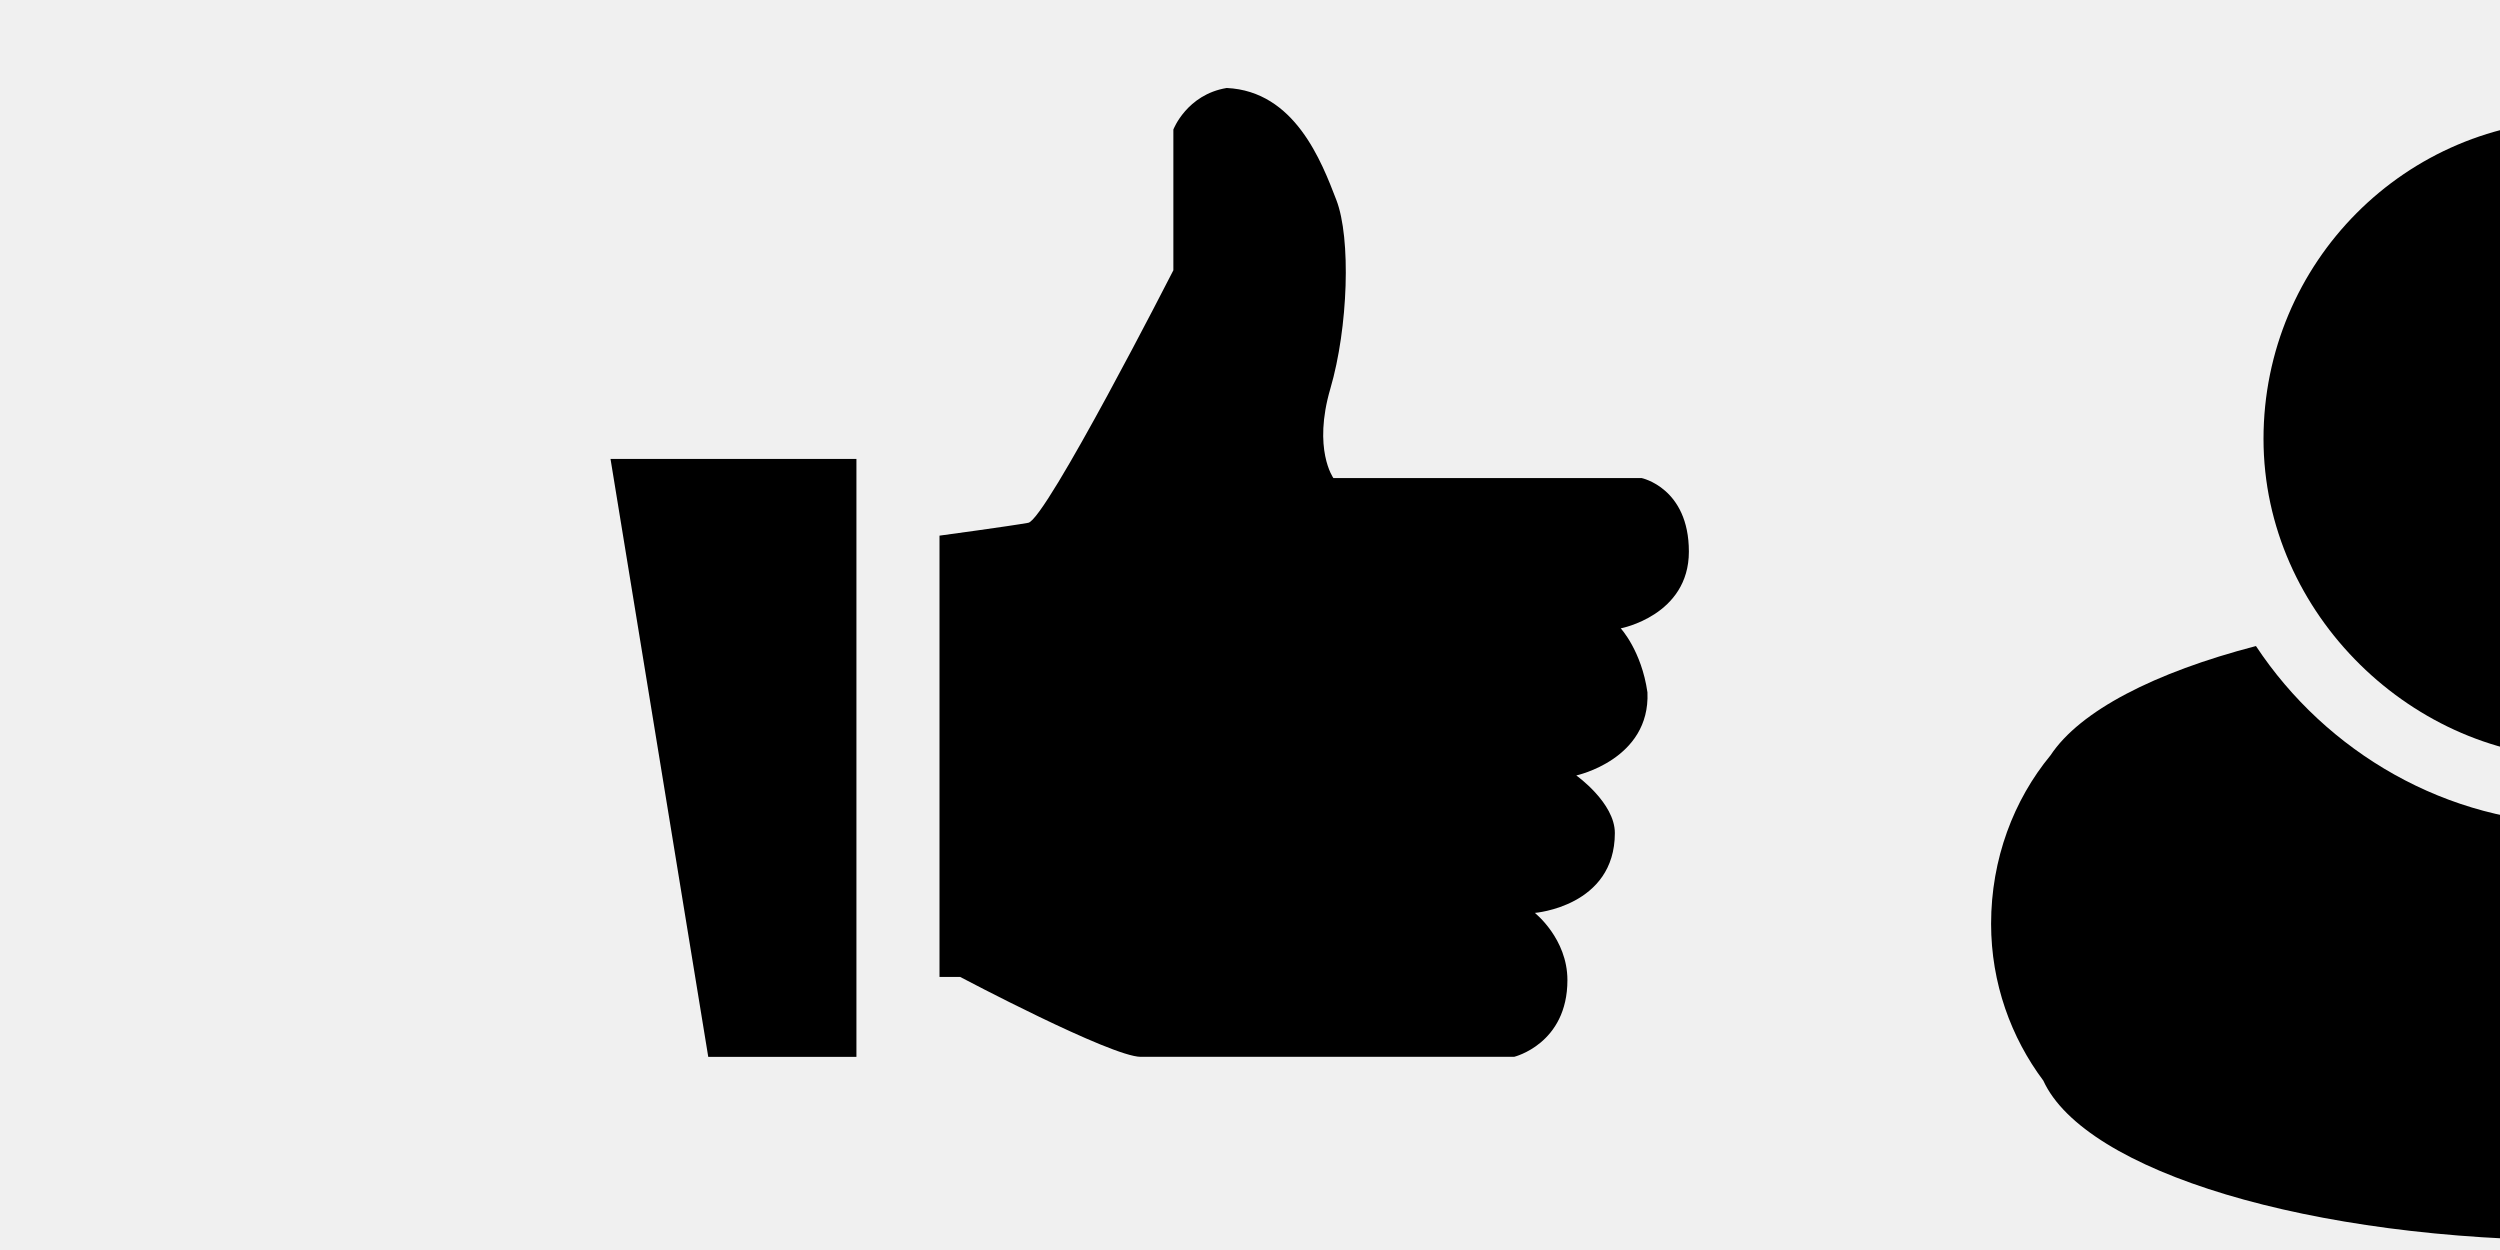
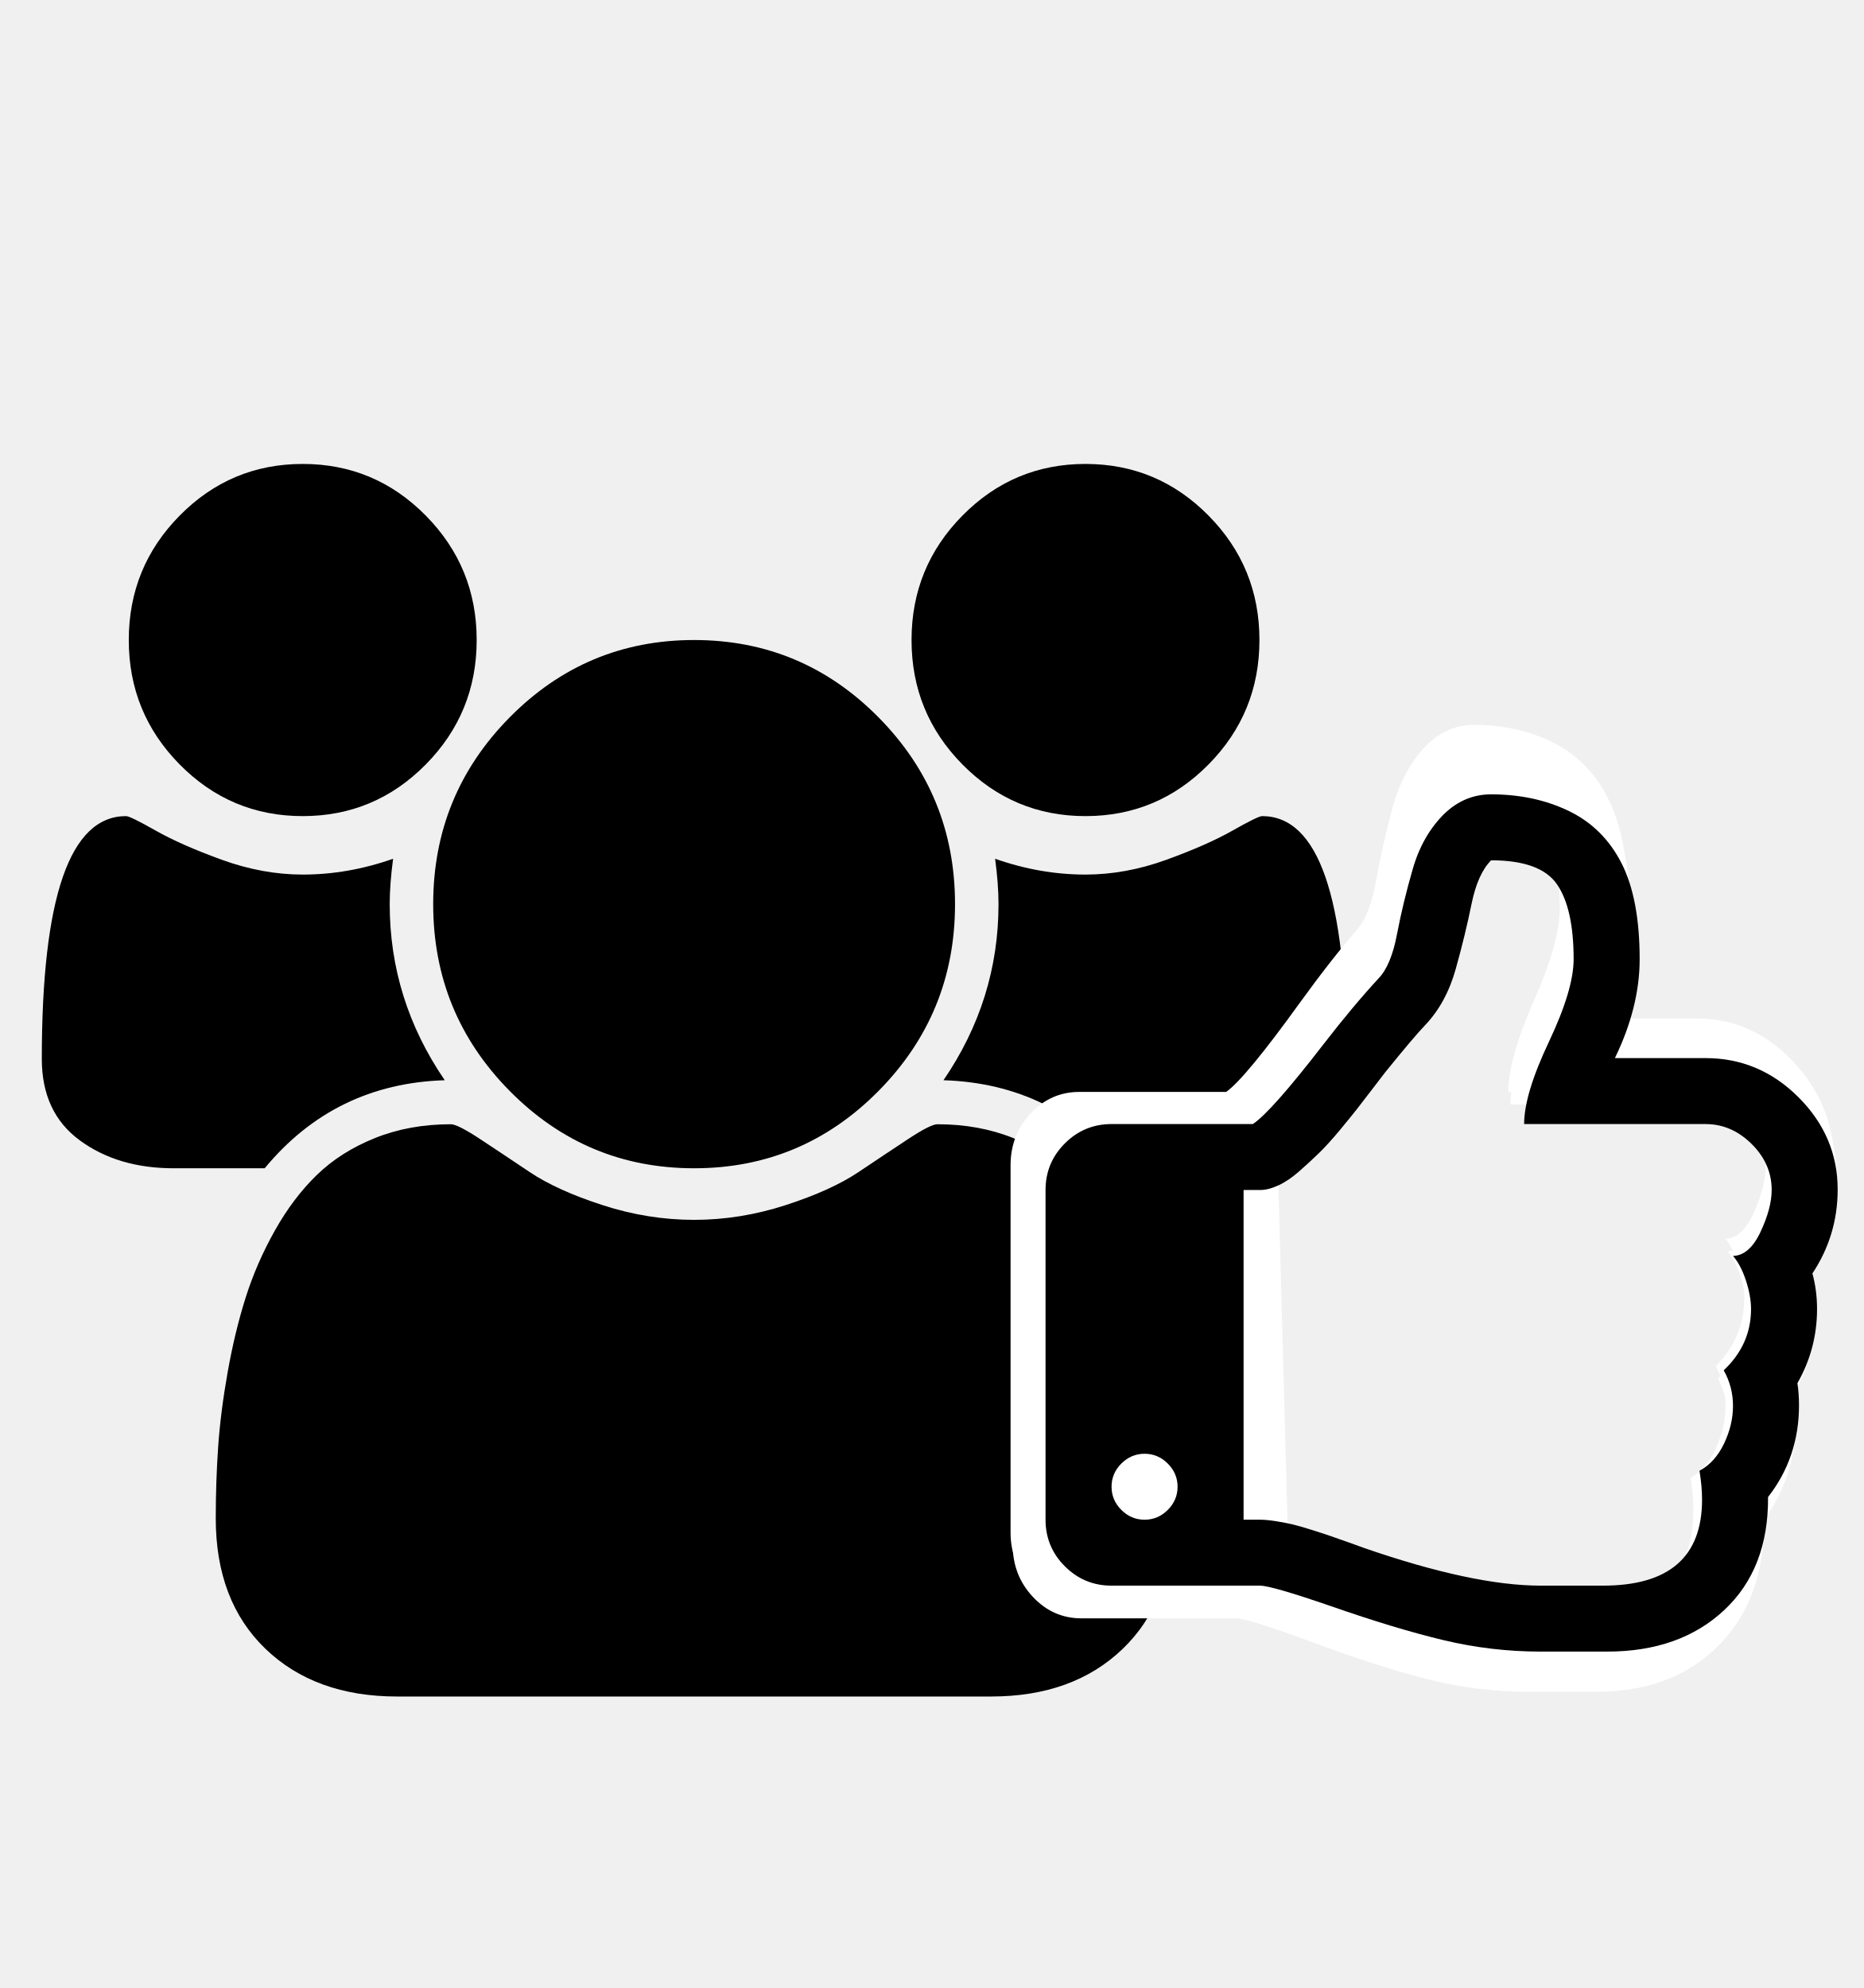
- <svg xmlns="http://www.w3.org/2000/svg" xmlns:xlink="http://www.w3.org/1999/xlink" width="220px" height="110px">
-   <defs>
-     <svg viewBox="0 0 100 100" height="100px" width="100px" y="0px" x="0px" id="svg_4">
-       <g>
-         <g>
-           <polygon points="10.886,89.768 24.015,89.768 24.015,40.683 2.226,40.683   " fill="#000000" />
-           <path d="m97.773,48.294c0,-5.249 -4.198,-6.042 -4.198,-6.042h-27.3c0,0 -1.841,-2.357 -0.266,-7.347c1.574,-4.989 1.841,-12.336 0.526,-15.486c-1.309,-3.149 -3.675,-8.926 -9.713,-9.187c-3.541,0.542 -4.725,3.41 -4.725,3.41v11.555c0,0 -11.283,20.47 -12.857,20.73c-1.579,0.266 -7.864,1.054 -7.864,1.054v36.225h1.826c0,0 13.385,6.561 16.007,6.561c2.628,0 33.078,0 33.078,0s4.724,-1.053 4.724,-6.299c0,-3.41 -2.888,-5.516 -2.888,-5.516s7.091,-0.523 7.091,-6.559c0,-2.479 -3.417,-4.725 -3.417,-4.725s6.565,-1.314 6.305,-6.824c-0.527,-3.412 -2.366,-5.252 -2.366,-5.252s6.037,-1.051 6.037,-6.298z" fill="#000000" />
-         </g>
-       </g>
-     </svg>
-     <svg viewBox="0 0 90 90" height="90px" width="90px" y="0px" x="0px" id="svg_6">
-       <g>
-         <path d="m53.032,50.435c-0.511,-1.537 -0.798,-3.174 -0.798,-4.871c0,-0.574 0.034,-1.138 0.096,-1.694c-1.584,-0.852 -3.526,-1.601 -5.735,-2.223c-3.318,5.412 -9.043,9.073 -15.401,9.073c-6.358,0 -12.084,-3.662 -15.402,-9.075c-4.808,1.35 -8.334,3.31 -9.727,5.58c-1.744,2.28 -2.815,5.293 -2.815,8.61c0,3.03 0.949,5.811 2.473,8.007c1.958,4.625 12.614,8.16 25.471,8.16c5.008,0 9.68,-0.538 13.636,-1.467c-1.271,-2.099 -1.946,-4.504 -1.946,-7.013c0,-2.982 0.934,-5.87 2.634,-8.152c1.457,-2.24 4.222,-3.842 7.514,-4.935z" />
-         <path d="m31.195,47.366c7.872,0 15.045,-7.299 15.045,-16.303c-0.001,-9.005 -6.737,-16.303 -15.045,-16.303c-8.309,0 -15.045,7.299 -15.045,16.303c0,9.004 7.173,16.303 15.045,16.303z" />
-         <path d="m84.708,57.281c-0.922,-1.502 -3.134,-2.817 -6.161,-3.78c-2.546,4.301 -7.037,7.237 -12.052,7.237s-9.506,-2.936 -12.053,-7.237c-3.028,0.963 -5.24,2.278 -6.161,3.78c-1.264,1.652 -2.041,3.837 -2.041,6.241c0,2.197 0.688,4.212 1.792,5.804c1.42,3.352 9.144,5.915 18.462,5.915s17.042,-2.562 18.462,-5.915c1.105,-1.593 1.792,-3.607 1.792,-5.804c0,-2.405 -0.776,-4.589 -2.04,-6.241z" />
-         <path d="m66.495,57.381c5.706,0 10.905,-5.291 10.905,-11.817c0,-6.526 -4.882,-11.817 -10.905,-11.817c-6.023,0 -10.905,5.291 -10.905,11.817s5.199,11.817 10.905,11.817z" />
-       </g>
-     </svg>
-   </defs>
-   <g>
-     <use x="0" y="0" transform="matrix(0.9029003,0,0,0.9745094,1.854644,-3.225471) " id="svg_5" xlink:href="#svg_4" />
-     <use x="55.886" y="-14.163" transform="matrix(1.520462,0,0,1.409666,0.5789612,5.065221) " id="svg_7" xlink:href="#svg_6" />
+ <svg xmlns="http://www.w3.org/2000/svg" version="1.1" width="1920" height="2048">
+   <g id="Layer1" opacity="1">
+     <g id="Shape1">
+       <path id="shapePath1" d="M458.15,1112.83 C382.554,1115.19 320.724,1145.43 272.659,1203.53 L178.864,1203.53 C140.599,1203.53 108.4,1193.96 82.268,1174.83 C56.136,1155.7 43.07,1127.71 43.07,1090.87 C43.07,924.114 72.002,840.738 129.866,840.738 C132.666,840.738 142.815,845.698 160.315,855.618 C177.814,865.538 200.563,875.576 228.561,885.733 C256.56,895.889 284.326,900.967 311.857,900.967 C343.123,900.967 374.154,895.534 404.953,884.67 C402.62,902.148 401.453,917.737 401.453,931.436 C401.453,997.098 420.352,1057.56 458.15,1112.83 M1207.81,1564.2 C1207.81,1620.88 1190.78,1665.64 1156.72,1698.47 C1122.65,1731.3 1077.39,1747.72 1020.92,1747.72 L409.153,1747.72 C352.689,1747.72 307.424,1731.3 273.359,1698.47 C239.294,1665.64 222.262,1620.88 222.262,1564.2 C222.262,1539.16 223.078,1514.71 224.711,1490.86 C226.345,1467 229.611,1441.26 234.511,1413.62 C239.411,1385.99 245.594,1360.36 253.06,1336.74 C260.527,1313.12 270.559,1290.1 283.159,1267.66 C295.758,1245.22 310.224,1226.09 326.557,1210.26 C342.889,1194.44 362.838,1181.8 386.404,1172.35 C409.97,1162.91 435.985,1158.18 464.45,1158.18 C469.117,1158.18 479.149,1163.26 494.549,1173.42 C509.948,1183.57 526.98,1194.91 545.646,1207.43 C564.312,1219.95 589.277,1231.28 620.543,1241.44 C651.808,1251.6 683.307,1256.67 715.038,1256.67 C746.77,1256.67 778.268,1251.6 809.534,1241.44 C840.799,1231.28 865.764,1219.95 884.43,1207.43 C903.096,1194.91 920.128,1183.57 935.528,1173.42 C950.927,1163.26 960.96,1158.18 965.626,1158.18 C994.092,1158.18 1020.11,1162.91 1043.67,1172.35 C1067.24,1181.8 1087.19,1194.44 1103.52,1210.26 C1119.85,1226.09 1134.32,1245.22 1146.92,1267.66 C1159.52,1290.1 1169.55,1313.12 1177.02,1336.74 C1184.48,1360.36 1190.67,1385.99 1195.57,1413.62 C1200.47,1441.26 1203.73,1467 1205.36,1490.86 C1207,1514.71 1207.81,1539.16 1207.81,1564.2 M491.049,659.342 C491.049,709.415 473.55,752.165 438.551,787.594 C403.553,823.023 361.322,840.738 311.857,840.738 C262.393,840.738 220.162,823.023 185.163,787.594 C150.165,752.165 132.666,709.415 132.666,659.342 C132.666,609.268 150.165,566.518 185.163,531.089 C220.162,495.66 262.393,477.945 311.857,477.945 C361.322,477.945 403.553,495.66 438.551,531.089 C473.55,566.518 491.049,609.268 491.049,659.342 M983.825,931.436 C983.825,1006.55 957.577,1070.67 905.079,1123.82 C852.582,1176.96 789.235,1203.53 715.038,1203.53 C640.842,1203.53 577.495,1176.96 524.997,1123.82 C472.5,1070.67 446.251,1006.55 446.251,931.436 C446.251,856.327 472.5,792.2 524.997,739.057 C577.495,685.913 640.842,659.342 715.038,659.342 C789.235,659.342 852.582,685.913 905.079,739.057 C957.577,792.2 983.825,856.327 983.825,931.436 M1387.01,1090.87 C1387.01,1127.71 1373.94,1155.7 1347.81,1174.83 C1321.68,1193.96 1289.48,1203.53 1251.21,1203.53 L1157.42,1203.53 C1109.35,1145.43 1047.52,1115.19 971.926,1112.83 C1009.72,1057.56 1028.62,997.098 1028.62,931.436 C1028.62,917.737 1027.46,902.148 1025.12,884.67 C1055.92,895.534 1086.95,900.967 1118.22,900.967 C1145.75,900.967 1173.52,895.889 1201.52,885.733 C1229.51,875.576 1252.26,865.538 1269.76,855.618 C1287.26,845.698 1297.41,840.738 1300.21,840.738 C1358.07,840.738 1387.01,924.114 1387.01,1090.87 M1297.41,659.342 C1297.41,709.415 1279.91,752.165 1244.91,787.594 C1209.91,823.023 1167.68,840.738 1118.22,840.738 C1068.75,840.738 1026.52,823.023 991.525,787.594 C956.527,752.165 939.027,709.415 939.027,659.342 C939.027,609.268 956.527,566.518 991.525,531.089 C1026.52,495.66 1068.75,477.945 1118.22,477.945 C1167.68,477.945 1209.91,495.66 1244.91,531.089 C1279.91,566.518 1297.41,609.268 1297.41,659.342 Z" style="stroke:none;fill-rule:evenodd;fill:#000000;fill-opacity:1;" />
+     </g>
+     <g id="Shape2">
+       <path id="shapePath2" d="M966.237,984.23 Z" style="stroke:none;fill-rule:evenodd;fill:#ffffff;fill-opacity:1;" />
+     </g>
+   </g>
+   <g id="Layer2" opacity="1">
+     <g id="Shape3">
+       <path id="shapePath3" d="M1316.33,1197.89 C1317.97,1202.9 1314.24,1205.69 1310.95,1208.66 C1259.61,1234.24 1206.28,1230.67 1144.05,1230.19 C1139.2,1276.28 1131.4,1327.21 1149.44,1370.17 L1149.44,1483.23 L1144.05,1488.61 L1144.05,1520.92 L1138.67,1520.92 L1138.67,1558.6 L1144.05,1558.6 C1140.49,1574.72 1149.2,1578.58 1149.44,1590.91 L1154.82,1590.91 C1150.3,1605.89 1173.52,1596.65 1170.97,1607.06 L1294.8,1607.06 L1294.8,1601.67 L1327.1,1601.67 L1327.1,1596.29 " style="stroke:none;fill-rule:evenodd;fill:#ffffff;fill-opacity:1;" />
+     </g>
+     <g id="Shape4">
+       <path id="shapePath4" d="M1864.85,1309.15 C1882.9,1280 1891.91,1247.9 1891.91,1212.85 C1891.91,1172.28 1877.93,1137.03 1849.94,1107.07 C1821.94,1077.14 1788.79,1062.18 1750.48,1062.18 L1653.24,1062.18 C1670.91,1023.19 1679.76,985.368 1679.76,948.741 C1679.76,902.658 1673.31,866.031 1660.42,838.853 C1647.52,811.668 1628.74,791.683 1604.05,778.877 C1579.37,766.078 1551.56,759.682 1520.63,759.682 C1501.83,759.682 1485.26,766.97 1470.9,781.545 C1455.06,798.086 1443.64,819.361 1436.64,845.358 C1429.64,871.347 1424.02,896.263 1419.79,920.091 C1415.56,943.919 1409.01,960.757 1400.18,970.604 C1382.12,991.481 1362.42,1016.7 1341.06,1046.23 C1303.85,1097.83 1278.62,1128.35 1265.36,1137.81 L1113.97,1137.81 C1094.45,1137.81 1077.78,1145.21 1063.96,1159.96 C1050.16,1174.73 1043.25,1192.56 1043.25,1213.43 L1043.25,1591.55 C1043.25,1612.42 1050.15,1630.24 1063.96,1645.01 C1077.78,1659.78 1094.45,1667.18 1113.97,1667.18 L1273.09,1667.18 C1281.19,1667.18 1306.6,1675.05 1349.34,1690.8 C1394.64,1707.74 1434.52,1720.64 1468.96,1729.5 C1503.4,1738.37 1538.3,1742.8 1573.67,1742.8 L1625.04,1742.8 L1644.94,1742.8 C1696.87,1742.8 1738.68,1726.94 1770.36,1695.23 C1802.03,1663.52 1817.69,1620.3 1817.33,1565.55 C1839.43,1535.22 1850.48,1500.16 1850.48,1460.39 C1850.48,1451.73 1849.93,1443.26 1848.82,1434.98 C1862.81,1408.6 1869.83,1380.24 1869.83,1349.91 C1869.82,1335.73 1868.17,1322.13 1864.85,1309.15 M1174.2,1580.33 C1167.2,1587.8 1158.91,1591.55 1149.34,1591.55 C1139.76,1591.55 1131.47,1587.8 1124.47,1580.33 C1117.47,1572.85 1113.97,1563.98 1113.97,1553.74 C1113.97,1543.5 1117.46,1534.64 1124.47,1527.15 C1131.47,1519.67 1139.76,1515.93 1149.34,1515.93 C1158.91,1515.93 1167.2,1519.67 1174.2,1527.15 C1181.2,1534.64 1184.7,1543.5 1184.7,1553.74 C1184.7,1563.98 1181.2,1572.85 1174.2,1580.33 M1809.33,1261.32 C1801.41,1279.44 1791.56,1288.69 1779.77,1289.08 C1785.29,1295.78 1789.91,1305.14 1793.59,1317.14 C1797.27,1329.16 1799.1,1340.09 1799.1,1349.94 C1799.1,1377.1 1789.35,1400.54 1769.83,1420.23 C1776.46,1432.83 1779.77,1446.42 1779.77,1460.99 C1779.77,1475.56 1776.55,1490.04 1770.1,1504.41 C1763.66,1518.78 1754.91,1529.12 1743.86,1535.42 C1745.7,1547.23 1746.62,1558.26 1746.62,1568.5 C1746.62,1634.27 1711.25,1667.16 1640.53,1667.16 L1573.69,1667.16 C1525.42,1667.16 1462.44,1652.79 1384.72,1624.03 C1382.87,1623.25 1377.53,1621.17 1368.69,1617.83 C1359.85,1614.49 1353.31,1612.02 1349.07,1610.45 C1344.83,1608.86 1338.39,1606.6 1329.73,1603.65 C1321.07,1600.7 1314.08,1598.53 1308.73,1597.15 C1303.4,1595.78 1297.31,1594.5 1290.5,1593.31 C1283.7,1592.13 1277.89,1591.55 1273.1,1591.55 L1255.42,1591.55 L1255.42,1213.45 L1273.1,1213.45 C1279,1213.45 1285.53,1211.67 1292.72,1208.13 C1299.9,1204.59 1307.27,1199.27 1314.82,1192.18 C1322.37,1185.09 1329.46,1178.1 1336.09,1171.2 C1342.72,1164.31 1350.09,1155.65 1358.19,1145.21 C1366.3,1134.77 1372.65,1126.4 1377.26,1120.1 C1381.86,1113.8 1387.66,1105.72 1394.66,1095.88 C1401.66,1086.03 1405.89,1080.12 1407.37,1078.15 C1427.62,1051.37 1441.8,1033.45 1449.91,1024.39 C1465.01,1007.46 1475.97,985.89 1482.78,959.698 C1489.6,933.499 1495.22,908.786 1499.62,885.552 C1504.05,862.311 1511.05,845.568 1520.63,835.329 C1555.99,835.329 1579.57,844.582 1591.35,863.095 C1603.14,881.607 1609.03,910.163 1609.03,948.763 C1609.03,971.996 1600.18,1003.61 1582.5,1043.59 C1564.83,1083.56 1555.99,1114.98 1555.99,1137.82 L1750.48,1137.82 C1768.91,1137.82 1785.29,1145.39 1799.66,1160.56 C1814.02,1175.73 1821.22,1193.35 1821.22,1213.44 C1821.22,1227.23 1817.26,1243.18 1809.33,1261.32 Z" style="stroke:none;fill-rule:evenodd;fill:#ffffff;fill-opacity:1;" />
+     </g>
+   </g>
+   <g id="Layer3" opacity="1">
+     <g id="Shape5">
+       <path id="shapePath5" d="M1862.63,1296.22 C1880.68,1267.07 1889.69,1234.97 1889.69,1199.92 C1889.69,1159.35 1875.71,1124.1 1847.72,1094.14 C1819.72,1064.21 1786.57,1049.25 1748.26,1049.25 L1651.02,1049.25 C1668.69,1010.26 1677.54,972.441 1677.54,935.814 C1677.54,889.731 1671.09,853.104 1658.2,825.926 C1645.3,798.741 1626.52,778.756 1601.83,765.95 C1577.15,753.151 1549.34,746.755 1518.41,746.755 C1499.61,746.755 1483.04,754.043 1468.68,768.618 C1452.84,785.159 1441.42,806.434 1434.42,832.431 C1427.42,858.42 1421.8,883.336 1417.57,907.164 C1413.34,930.992 1406.79,947.83 1397.96,957.677 C1379.9,978.554 1360.2,1003.77 1338.84,1033.3 C1301.63,1084.9 1276.4,1115.42 1263.14,1124.88 L1111.75,1124.88 C1092.23,1124.88 1075.56,1132.28 1061.74,1147.03 C1047.94,1161.8 1041.03,1179.63 1041.03,1200.5 L1041.03,1578.62 C1041.03,1599.49 1047.93,1617.31 1061.74,1632.08 C1075.56,1646.85 1092.23,1654.25 1111.75,1654.25 L1270.87,1654.25 C1278.97,1654.25 1304.38,1662.12 1347.12,1677.87 C1392.42,1694.81 1432.3,1707.71 1466.74,1716.57 C1501.18,1725.44 1536.08,1729.87 1571.45,1729.87 L1622.82,1729.87 L1642.72,1729.87 C1694.65,1729.87 1736.46,1714.01 1768.14,1682.3 C1799.81,1650.59 1815.47,1607.37 1815.11,1552.62 C1837.21,1522.29 1848.26,1487.23 1848.26,1447.46 C1848.26,1438.8 1847.71,1430.33 1846.6,1422.05 C1860.59,1395.67 1867.61,1367.31 1867.61,1336.98 C1867.6,1322.8 1865.95,1309.2 1862.63,1296.22 M1171.98,1567.4 C1164.98,1574.87 1156.69,1578.62 1147.12,1578.62 C1137.54,1578.62 1129.25,1574.87 1122.25,1567.4 C1115.25,1559.92 1111.75,1551.05 1111.75,1540.81 C1111.75,1530.57 1115.24,1521.71 1122.25,1514.22 C1129.25,1506.74 1137.54,1503 1147.12,1503 C1156.69,1503 1164.98,1506.74 1171.98,1514.22 C1178.98,1521.71 1182.48,1530.57 1182.48,1540.81 C1182.48,1551.05 1178.98,1559.92 1171.98,1567.4 M1807.11,1248.39 C1799.19,1266.51 1789.34,1275.76 1777.55,1276.15 C1783.07,1282.85 1787.69,1292.21 1791.37,1304.21 C1795.05,1316.23 1796.88,1327.16 1796.88,1337.01 C1796.88,1364.17 1787.13,1387.61 1767.61,1407.3 C1774.24,1419.9 1777.55,1433.49 1777.55,1448.06 C1777.55,1462.63 1774.33,1477.11 1767.88,1491.48 C1761.44,1505.85 1752.69,1516.19 1741.64,1522.49 C1743.48,1534.3 1744.4,1545.33 1744.4,1555.57 C1744.4,1621.34 1709.03,1654.23 1638.31,1654.23 L1571.47,1654.23 C1523.2,1654.23 1460.22,1639.86 1382.5,1611.1 C1380.65,1610.32 1375.31,1608.24 1366.47,1604.9 C1357.63,1601.56 1351.09,1599.09 1346.85,1597.52 C1342.61,1595.93 1336.17,1593.67 1327.51,1590.72 C1318.85,1587.77 1311.86,1585.6 1306.51,1584.22 C1301.18,1582.85 1295.09,1581.57 1288.28,1580.38 C1281.48,1579.2 1275.67,1578.62 1270.88,1578.62 L1253.2,1578.62 L1253.2,1200.52 L1270.88,1200.52 C1276.78,1200.52 1283.31,1198.74 1290.5,1195.2 C1297.68,1191.66 1305.05,1186.34 1312.6,1179.25 C1320.15,1172.16 1327.24,1165.17 1333.87,1158.27 C1340.5,1151.38 1347.87,1142.72 1355.97,1132.28 C1364.08,1121.84 1370.43,1113.47 1375.04,1107.17 C1379.64,1100.87 1385.44,1092.79 1392.44,1082.95 C1399.44,1073.1 1403.67,1067.19 1405.15,1065.22 C1425.4,1038.44 1439.58,1020.52 1447.69,1011.46 C1462.79,994.53 1473.75,972.963 1480.56,946.771 C1487.38,920.572 1493,895.859 1497.4,872.625 C1501.83,849.384 1508.83,832.641 1518.41,822.402 C1553.77,822.402 1577.35,831.655 1589.13,850.168 C1600.92,868.68 1606.81,897.236 1606.81,935.836 C1606.81,959.069 1597.96,990.678 1580.28,1030.66 C1562.61,1070.63 1553.77,1102.05 1553.77,1124.89 L1748.26,1124.89 C1766.69,1124.89 1783.07,1132.46 1797.44,1147.63 C1811.8,1162.8 1819,1180.42 1819,1200.51 C1819,1214.3 1815.04,1230.25 1807.11,1248.39 Z" style="stroke:none;fill-rule:evenodd;fill:#ffffff;fill-opacity:1;" />
+     </g>
+     <g id="Shape6">
+       <path id="shapePath6" d="M37.309,106.683 Z" style="stroke:none;fill-rule:evenodd;fill:#ffffff;fill-opacity:1;" />
+     </g>
+     <g id="Shape7">
+       <path id="shapePath7" d="M1867.06,1311.89 C1884.42,1285.71 1893.08,1256.88 1893.08,1225.39 C1893.08,1188.94 1879.64,1157.29 1852.72,1130.37 C1825.8,1103.48 1793.93,1090.04 1757.09,1090.04 L1663.59,1090.04 C1680.58,1055.02 1689.09,1021.05 1689.09,988.148 C1689.09,946.753 1682.89,913.851 1670.5,889.438 C1658.09,865.017 1640.03,847.065 1616.3,835.561 C1592.56,824.064 1565.83,818.319 1536.08,818.319 C1518.01,818.319 1502.07,824.866 1488.26,837.958 C1473.04,852.817 1462.06,871.928 1455.33,895.28 C1448.6,918.626 1443.19,941.008 1439.12,962.412 C1435.05,983.817 1428.76,998.942 1420.26,1007.79 C1402.91,1026.54 1383.96,1049.19 1363.42,1075.72 C1327.64,1122.07 1303.38,1149.49 1290.63,1157.98 L1145.07,1157.98 C1126.3,1157.98 1110.27,1164.63 1096.99,1177.88 C1083.71,1191.15 1077.07,1207.16 1077.07,1225.92 L1077.07,1565.57 C1077.07,1584.32 1083.7,1600.33 1096.99,1613.6 C1110.28,1626.86 1126.3,1633.51 1145.07,1633.51 L1298.07,1633.51 C1305.86,1633.51 1330.29,1640.58 1371.38,1654.73 C1414.94,1669.95 1453.29,1681.54 1486.4,1689.5 C1519.52,1697.46 1553.07,1701.44 1587.08,1701.44 L1636.47,1701.44 L1655.61,1701.44 C1705.55,1701.44 1745.74,1687.19 1776.2,1658.71 C1806.66,1630.23 1821.71,1591.4 1821.37,1542.22 C1842.61,1514.97 1853.24,1483.48 1853.24,1447.75 C1853.24,1439.98 1852.71,1432.37 1851.65,1424.93 C1865.1,1401.23 1871.84,1375.76 1871.84,1348.51 C1871.84,1335.77 1870.25,1323.56 1867.06,1311.89 M1202.98,1555.49 C1196.25,1562.21 1188.28,1565.58 1179.08,1565.58 C1169.86,1565.58 1161.89,1562.21 1155.16,1555.49 C1148.44,1548.78 1145.07,1540.81 1145.07,1531.61 C1145.07,1522.41 1148.43,1514.45 1155.16,1507.73 C1161.9,1501 1169.86,1497.64 1179.08,1497.64 C1188.28,1497.64 1196.25,1501 1202.98,1507.73 C1209.71,1514.45 1213.08,1522.41 1213.08,1531.61 C1213.08,1540.81 1209.71,1548.78 1202.98,1555.49 M1813.68,1268.93 C1806.06,1285.21 1796.59,1293.52 1785.25,1293.87 C1790.56,1299.89 1795,1308.29 1798.54,1319.08 C1802.08,1329.87 1803.84,1339.69 1803.84,1348.53 C1803.84,1372.93 1794.46,1393.99 1775.69,1411.68 C1782.07,1422.99 1785.25,1435.21 1785.25,1448.29 C1785.25,1461.38 1782.16,1474.39 1775.96,1487.3 C1769.76,1500.2 1761.35,1509.49 1750.73,1515.15 C1752.49,1525.76 1753.38,1535.67 1753.38,1544.87 C1753.38,1603.95 1719.37,1633.49 1651.36,1633.49 L1587.1,1633.49 C1540.69,1633.49 1480.13,1620.59 1405.4,1594.75 C1403.62,1594.05 1398.49,1592.18 1389.99,1589.18 C1381.49,1586.18 1375.2,1583.96 1371.12,1582.55 C1367.05,1581.12 1360.85,1579.09 1352.53,1576.44 C1344.2,1573.79 1337.48,1571.84 1332.34,1570.6 C1327.21,1569.37 1321.36,1568.22 1314.81,1567.16 C1308.26,1566.1 1302.68,1565.57 1298.08,1565.57 L1281.08,1565.57 L1281.08,1225.93 L1298.08,1225.93 C1303.75,1225.93 1310.03,1224.33 1316.94,1221.16 C1323.84,1217.97 1330.93,1213.2 1338.19,1206.82 C1345.45,1200.45 1352.27,1194.18 1358.64,1187.98 C1365.02,1181.79 1372.1,1174.01 1379.89,1164.63 C1387.69,1155.25 1393.8,1147.74 1398.22,1142.08 C1402.65,1136.42 1408.23,1129.16 1414.96,1120.31 C1421.69,1111.48 1425.76,1106.17 1427.18,1104.39 C1446.65,1080.34 1460.29,1064.24 1468.08,1056.1 C1482.6,1040.89 1493.14,1021.52 1499.69,997.991 C1506.25,974.456 1511.65,952.257 1515.88,931.387 C1520.14,910.51 1526.87,895.469 1536.09,886.272 C1570.08,886.272 1592.76,894.583 1604.08,911.213 C1615.42,927.843 1621.08,953.495 1621.08,988.168 C1621.08,1009.04 1612.57,1037.43 1595.57,1073.34 C1578.58,1109.25 1570.08,1137.47 1570.08,1157.99 L1757.09,1157.99 C1774.81,1157.99 1790.56,1164.8 1804.37,1178.42 C1818.18,1192.05 1825.1,1207.87 1825.1,1225.92 C1825.1,1238.31 1821.29,1252.64 1813.68,1268.93 Z" style="stroke:none;fill-rule:evenodd;fill:#000000;fill-opacity:1;" />
+     </g>
  </g>
</svg>
